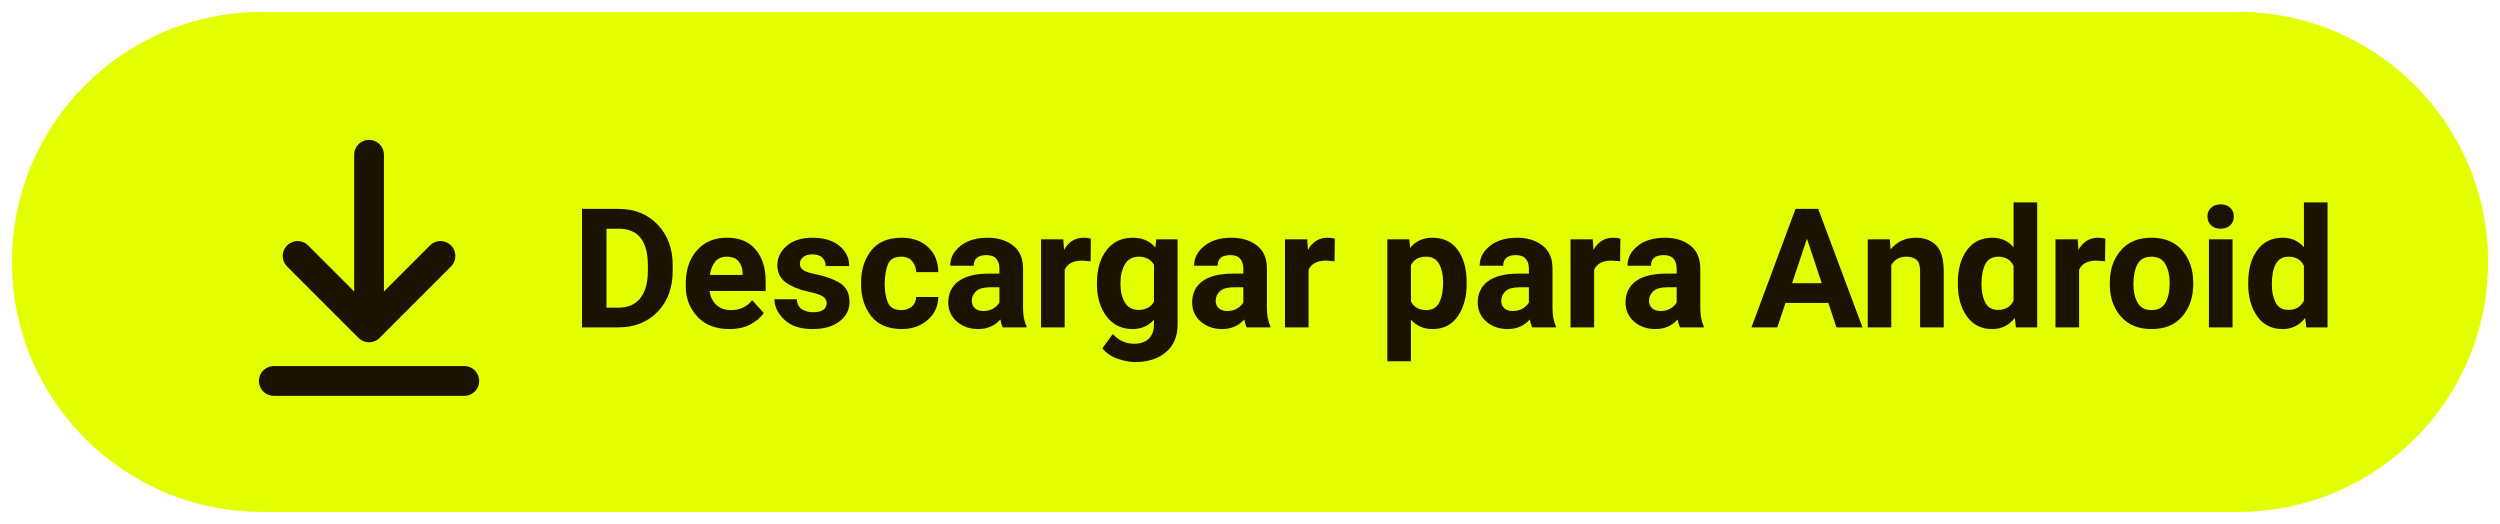
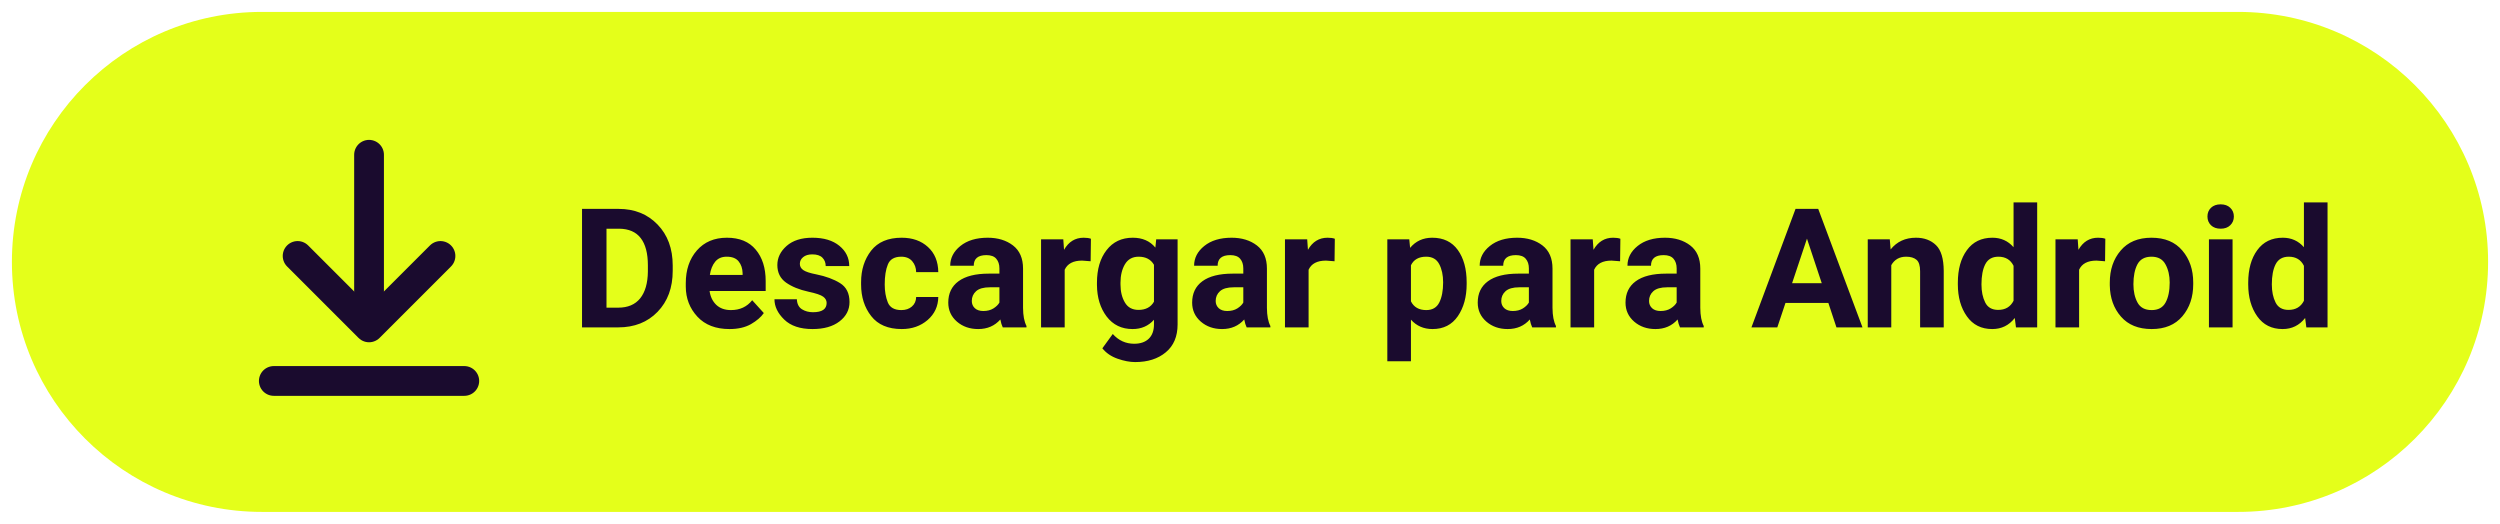
<svg xmlns="http://www.w3.org/2000/svg" width="420" height="88" viewBox="0 0 420 88">
-   <rect x="2" y="2" width="416" height="84" rx="42" fill="#E4FF00" />
-   <g transform="translate(40 22)" fill="none" stroke="#1A1300" stroke-width="5" stroke-linecap="round" stroke-linejoin="round">
+   <rect x="2" y="2" width="416" height="84" rx="42" fill="#E4FF1A" />
+   <g transform="translate(40 22)" fill="none" stroke="#1A0B2E" stroke-width="5" stroke-linecap="round" stroke-linejoin="round">
    <path d="M22 4 v28" />
    <path d="M10 21 l12 12 12 -12" />
    <path d="M6 42 h32" />
  </g>
-   <text x="96" y="55" font-family="'Segoe UI', Roboto, Helvetica, Arial, sans-serif" font-size="28" font-weight="bold" fill="#1A1300">Descargar para Android</text>
+   <text x="96" y="55" font-family="'Segoe UI', Roboto, Helvetica, Arial, sans-serif" font-size="28" font-weight="bold" fill="#1A0B2E">Descargar para Android</text>
</svg>
